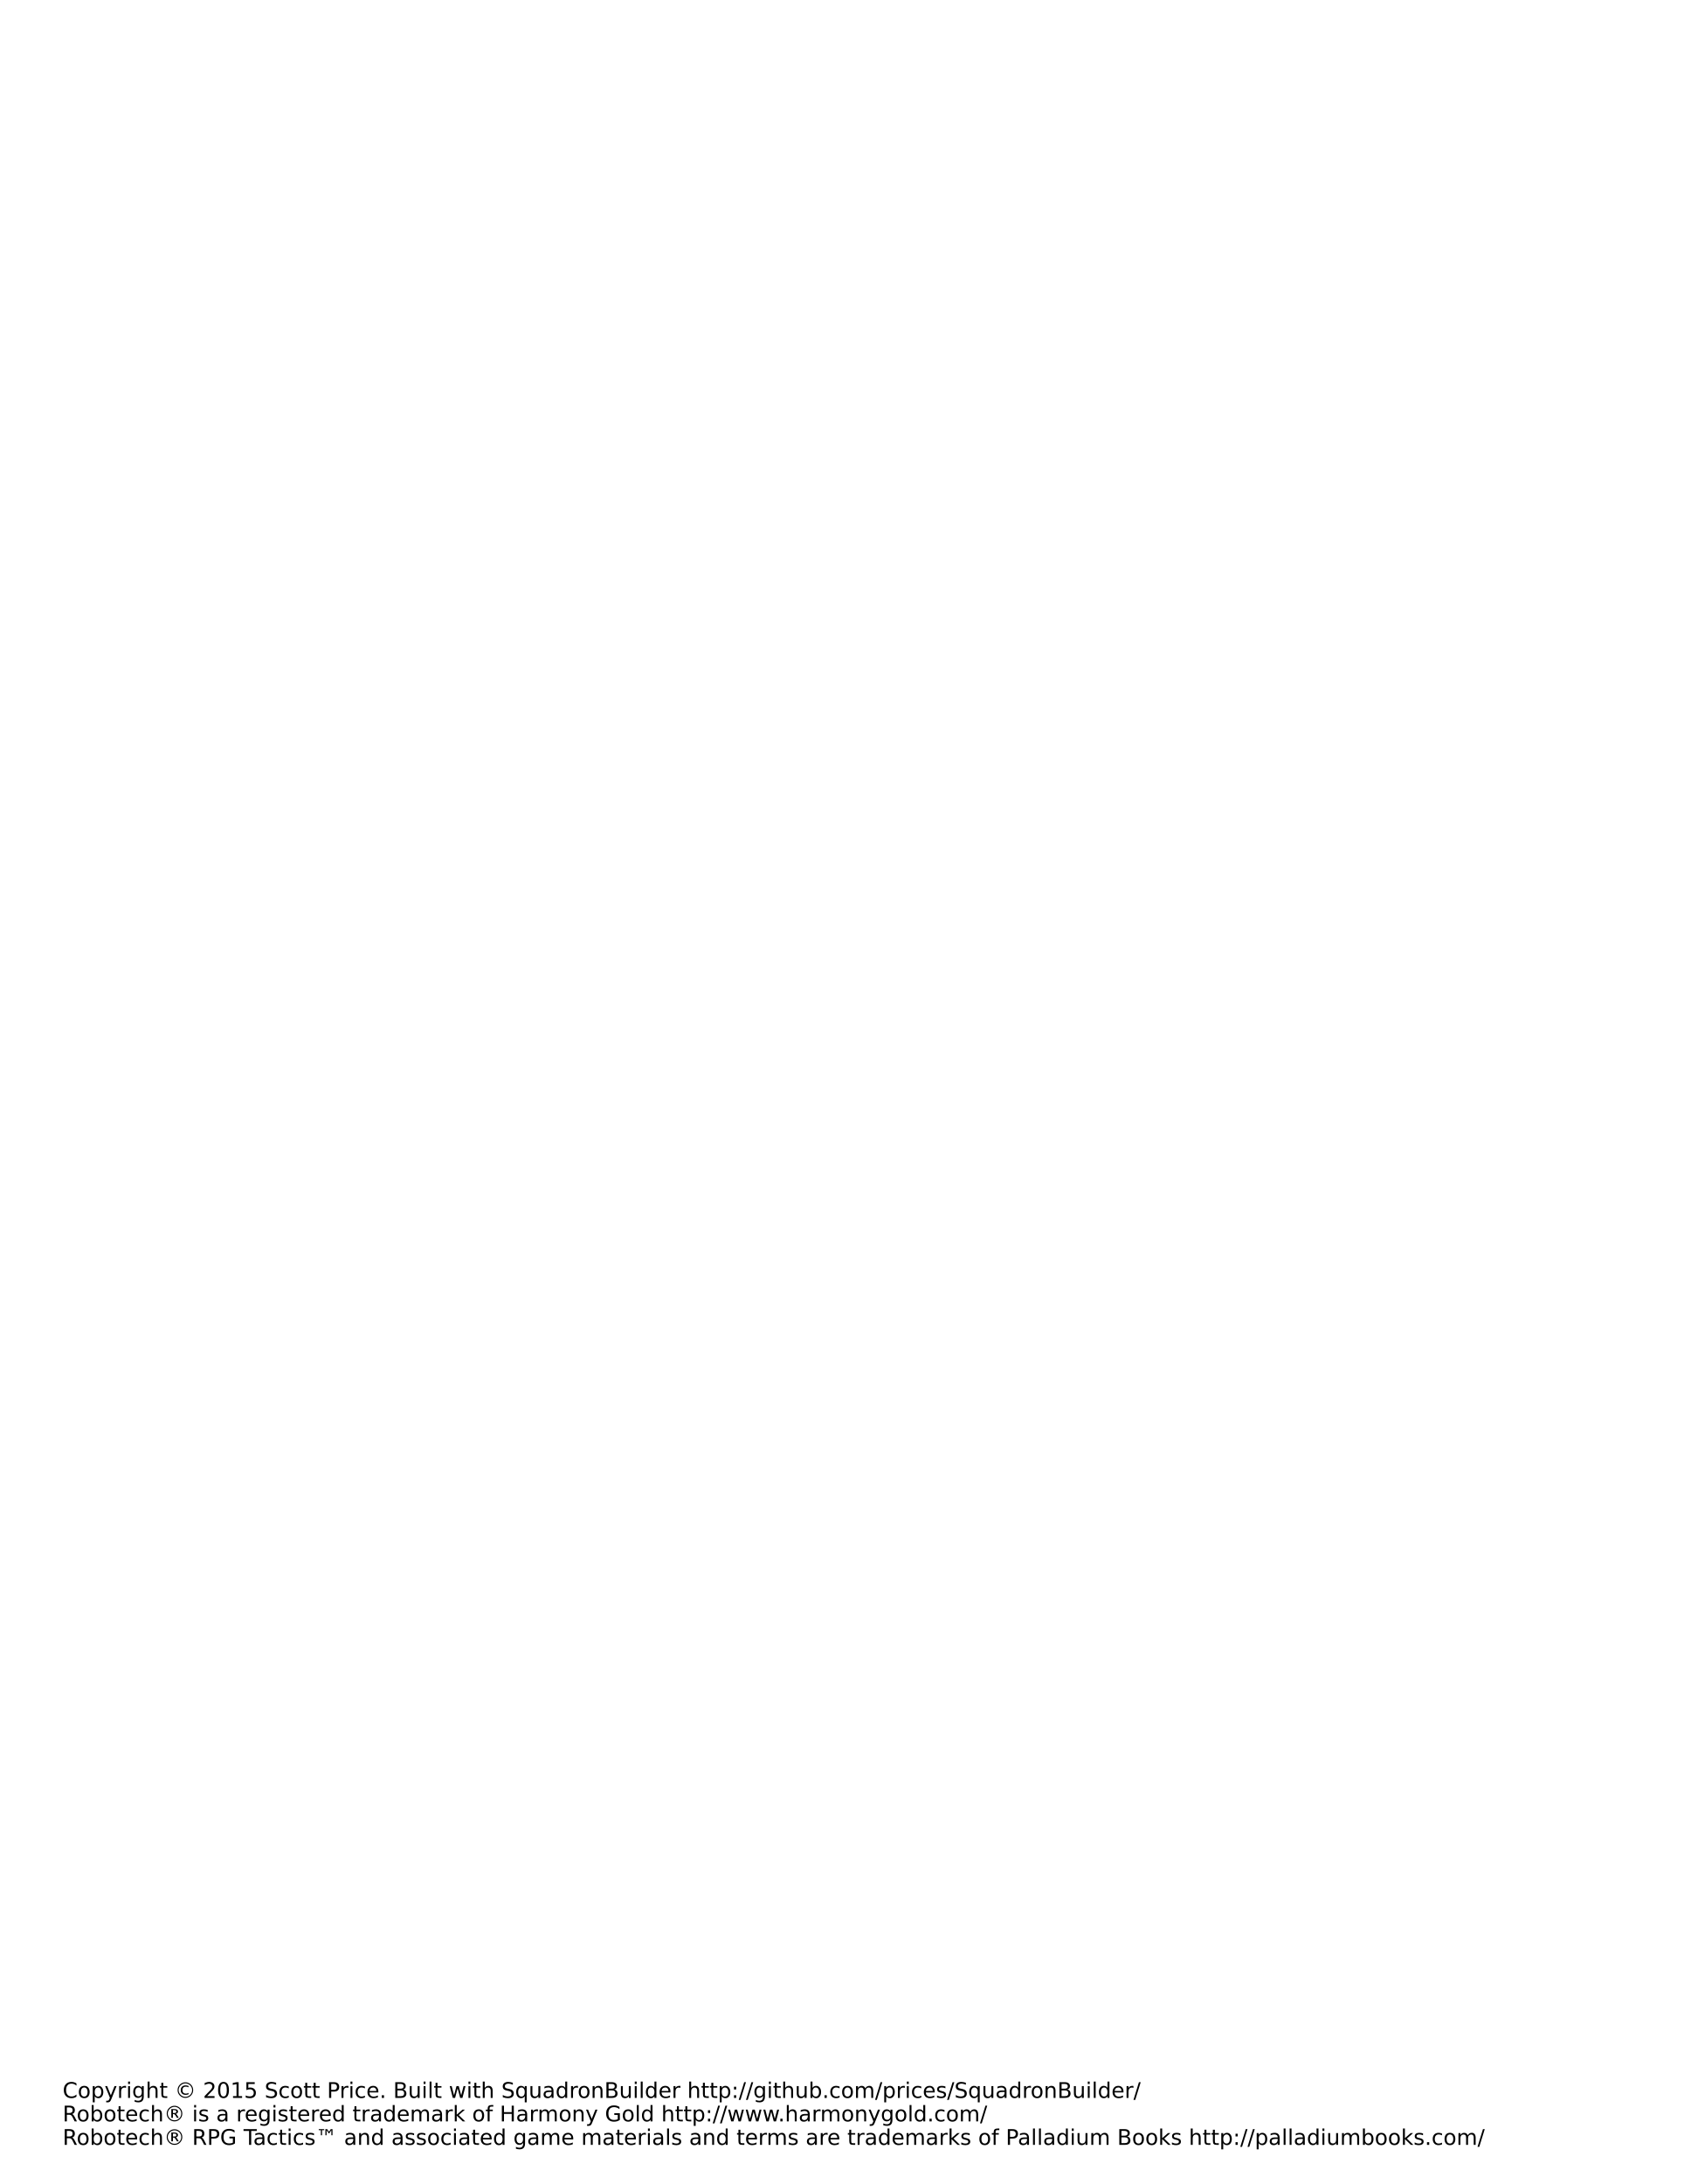
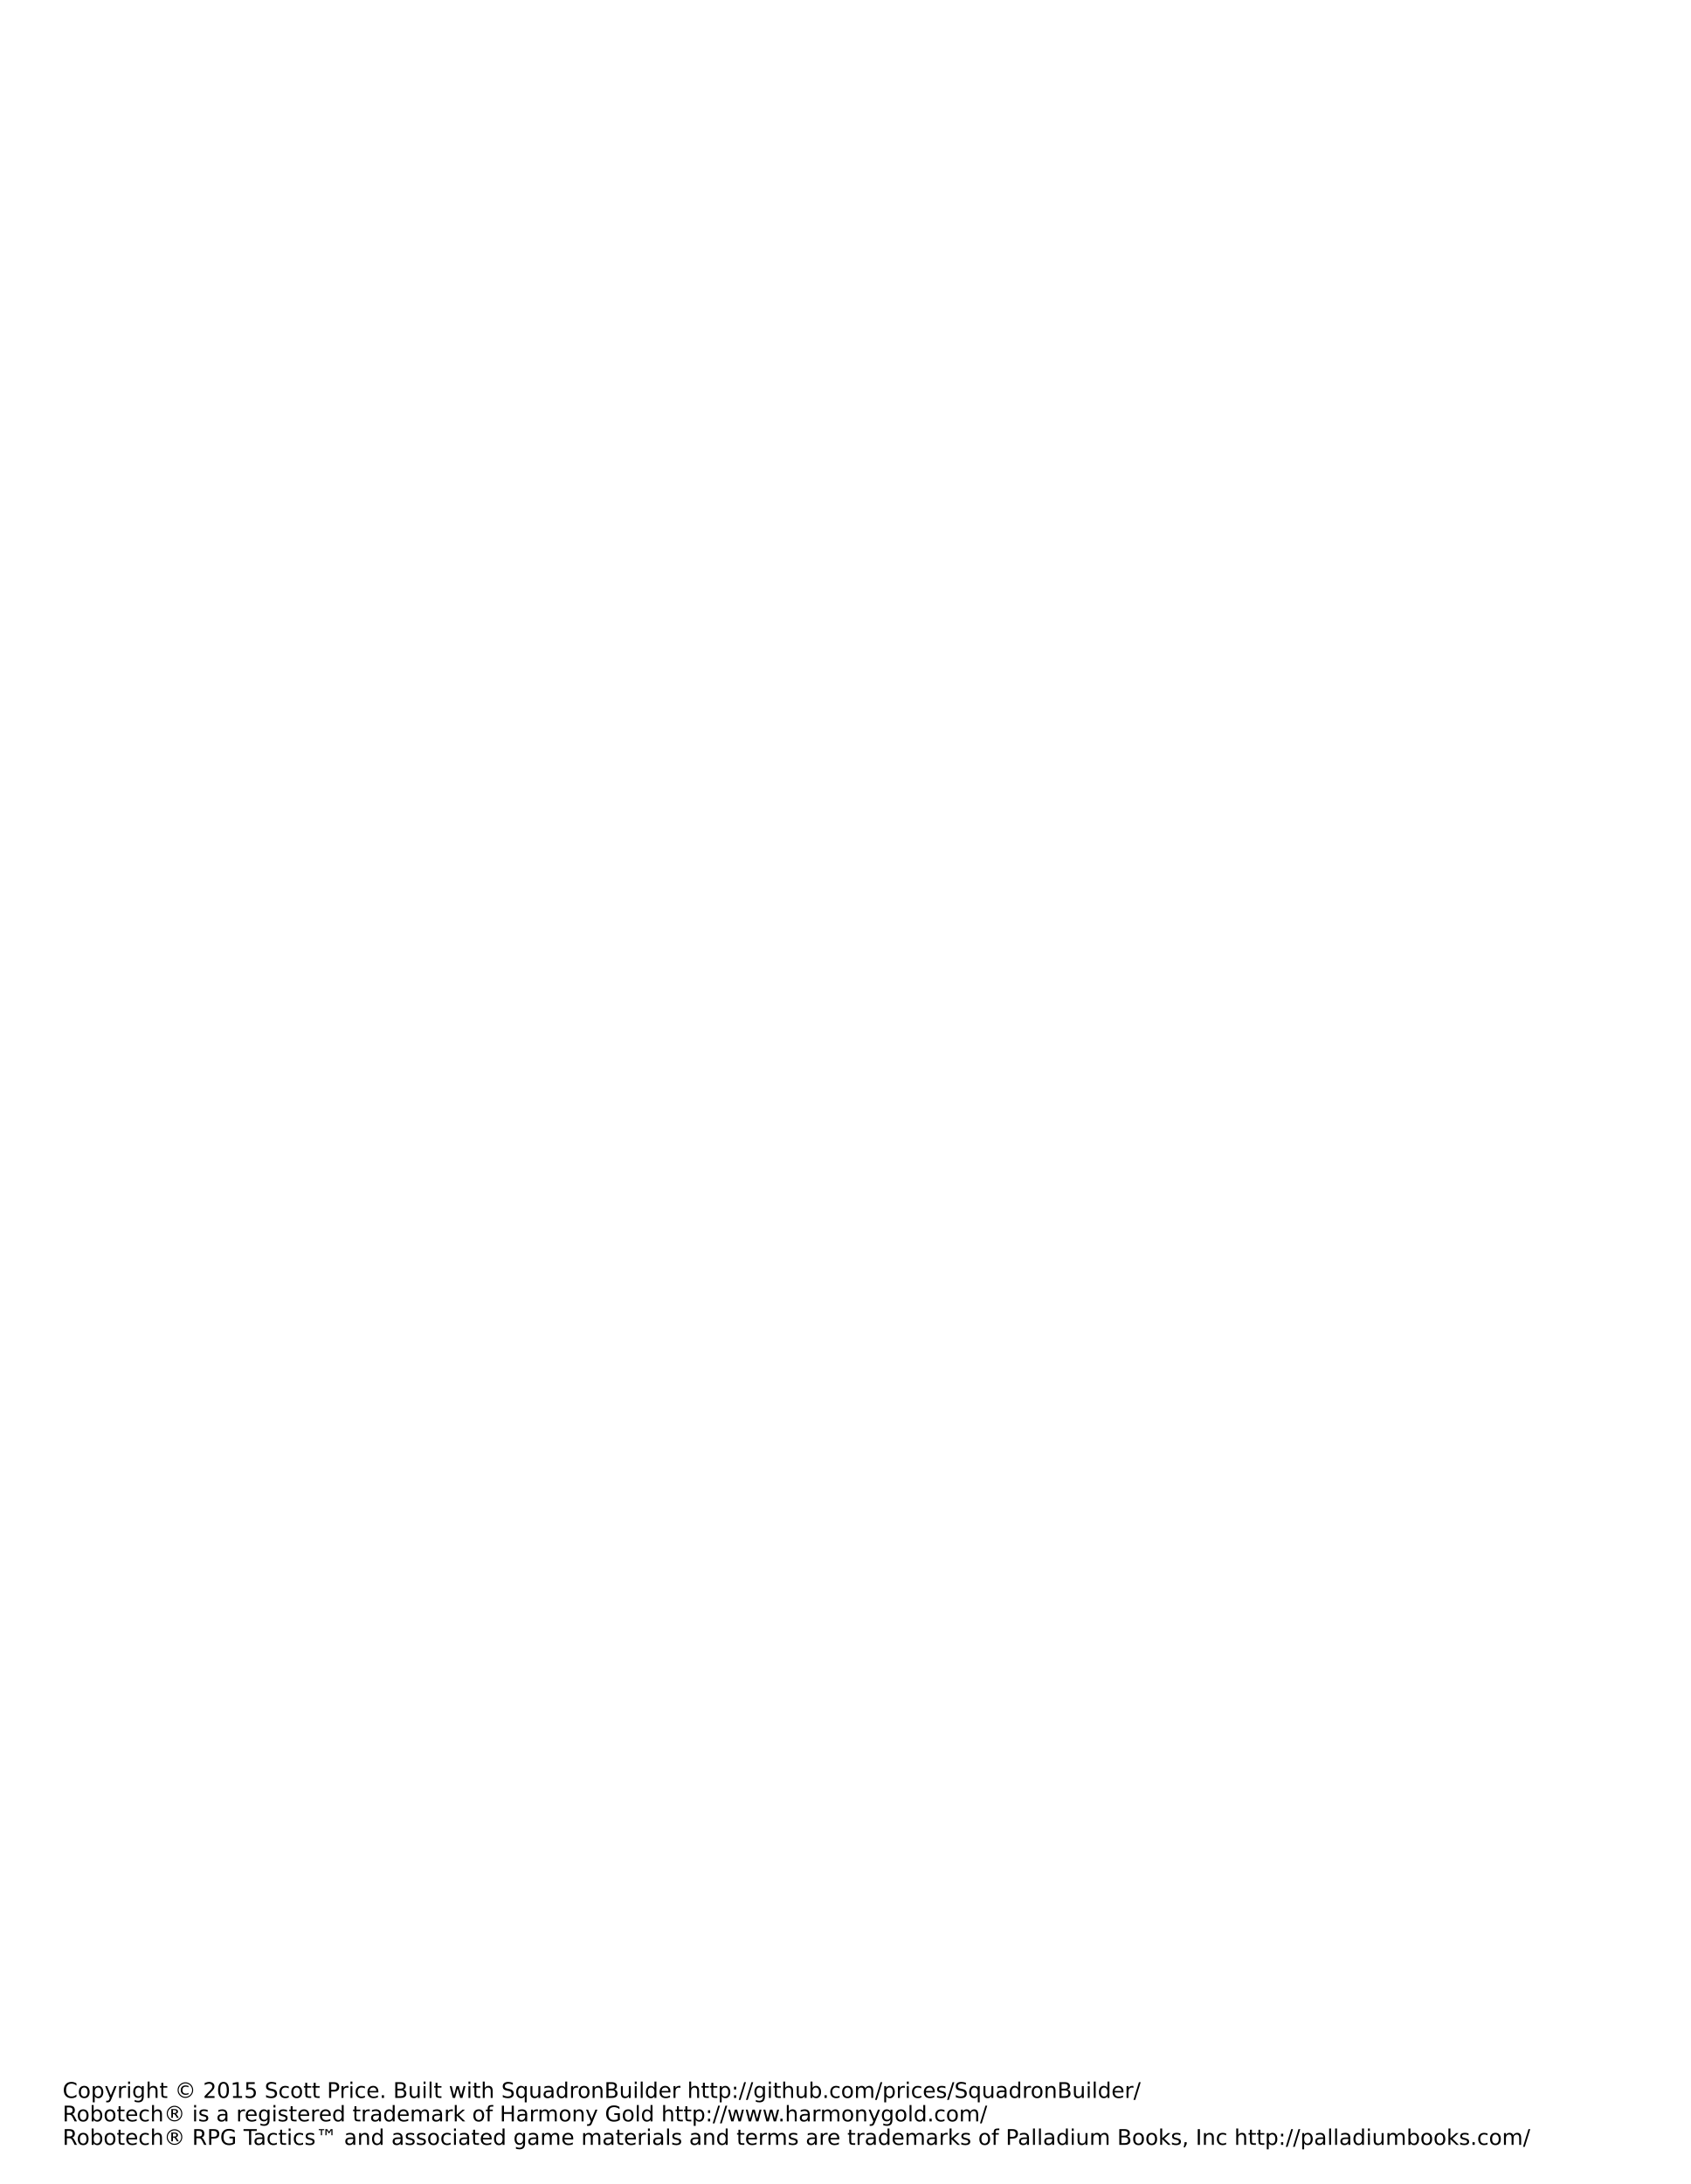
<svg xmlns="http://www.w3.org/2000/svg" width="216mm" height="279mm" id="svg0" version="1.1">
  <svg x="7mm" y="265mm">
    <text id="copyright" x="1mm" y="3mm" font-size="2.75mm" fill="#000000" stroke="none" style="" font-family="'Bitstream Vera Sans', sans-serif">Copyright © 2015 Scott Price.  Built with SquadronBuilder http://github.com/prices/SquadronBuilder/</text>
    <text id="legalharmony" x="1mm" y="6mm" font-size="2.75mm" fill="#000000" stroke="none" style="" font-family="'Bitstream Vera Sans', sans-serif">Robotech® is a registered trademark of Harmony Gold http://www.harmonygold.com/</text>
-     <text id="legalpalladium" x="1mm" y="9mm" font-size="2.75mm" fill="#000000" stroke="none" style="" font-family="'Bitstream Vera Sans', sans-serif">Robotech® RPG Tactics™ and associated game materials and terms are trademarks of Palladium Books http://palladiumbooks.com/</text>
+     <text id="legalpalladium" x="1mm" y="9mm" font-size="2.75mm" fill="#000000" stroke="none" style="" font-family="'Bitstream Vera Sans', sans-serif">Robotech® RPG Tactics™ and associated game materials and terms are trademarks of Palladium Books, Inc http://palladiumbooks.com/</text>
  </svg>
</svg>
